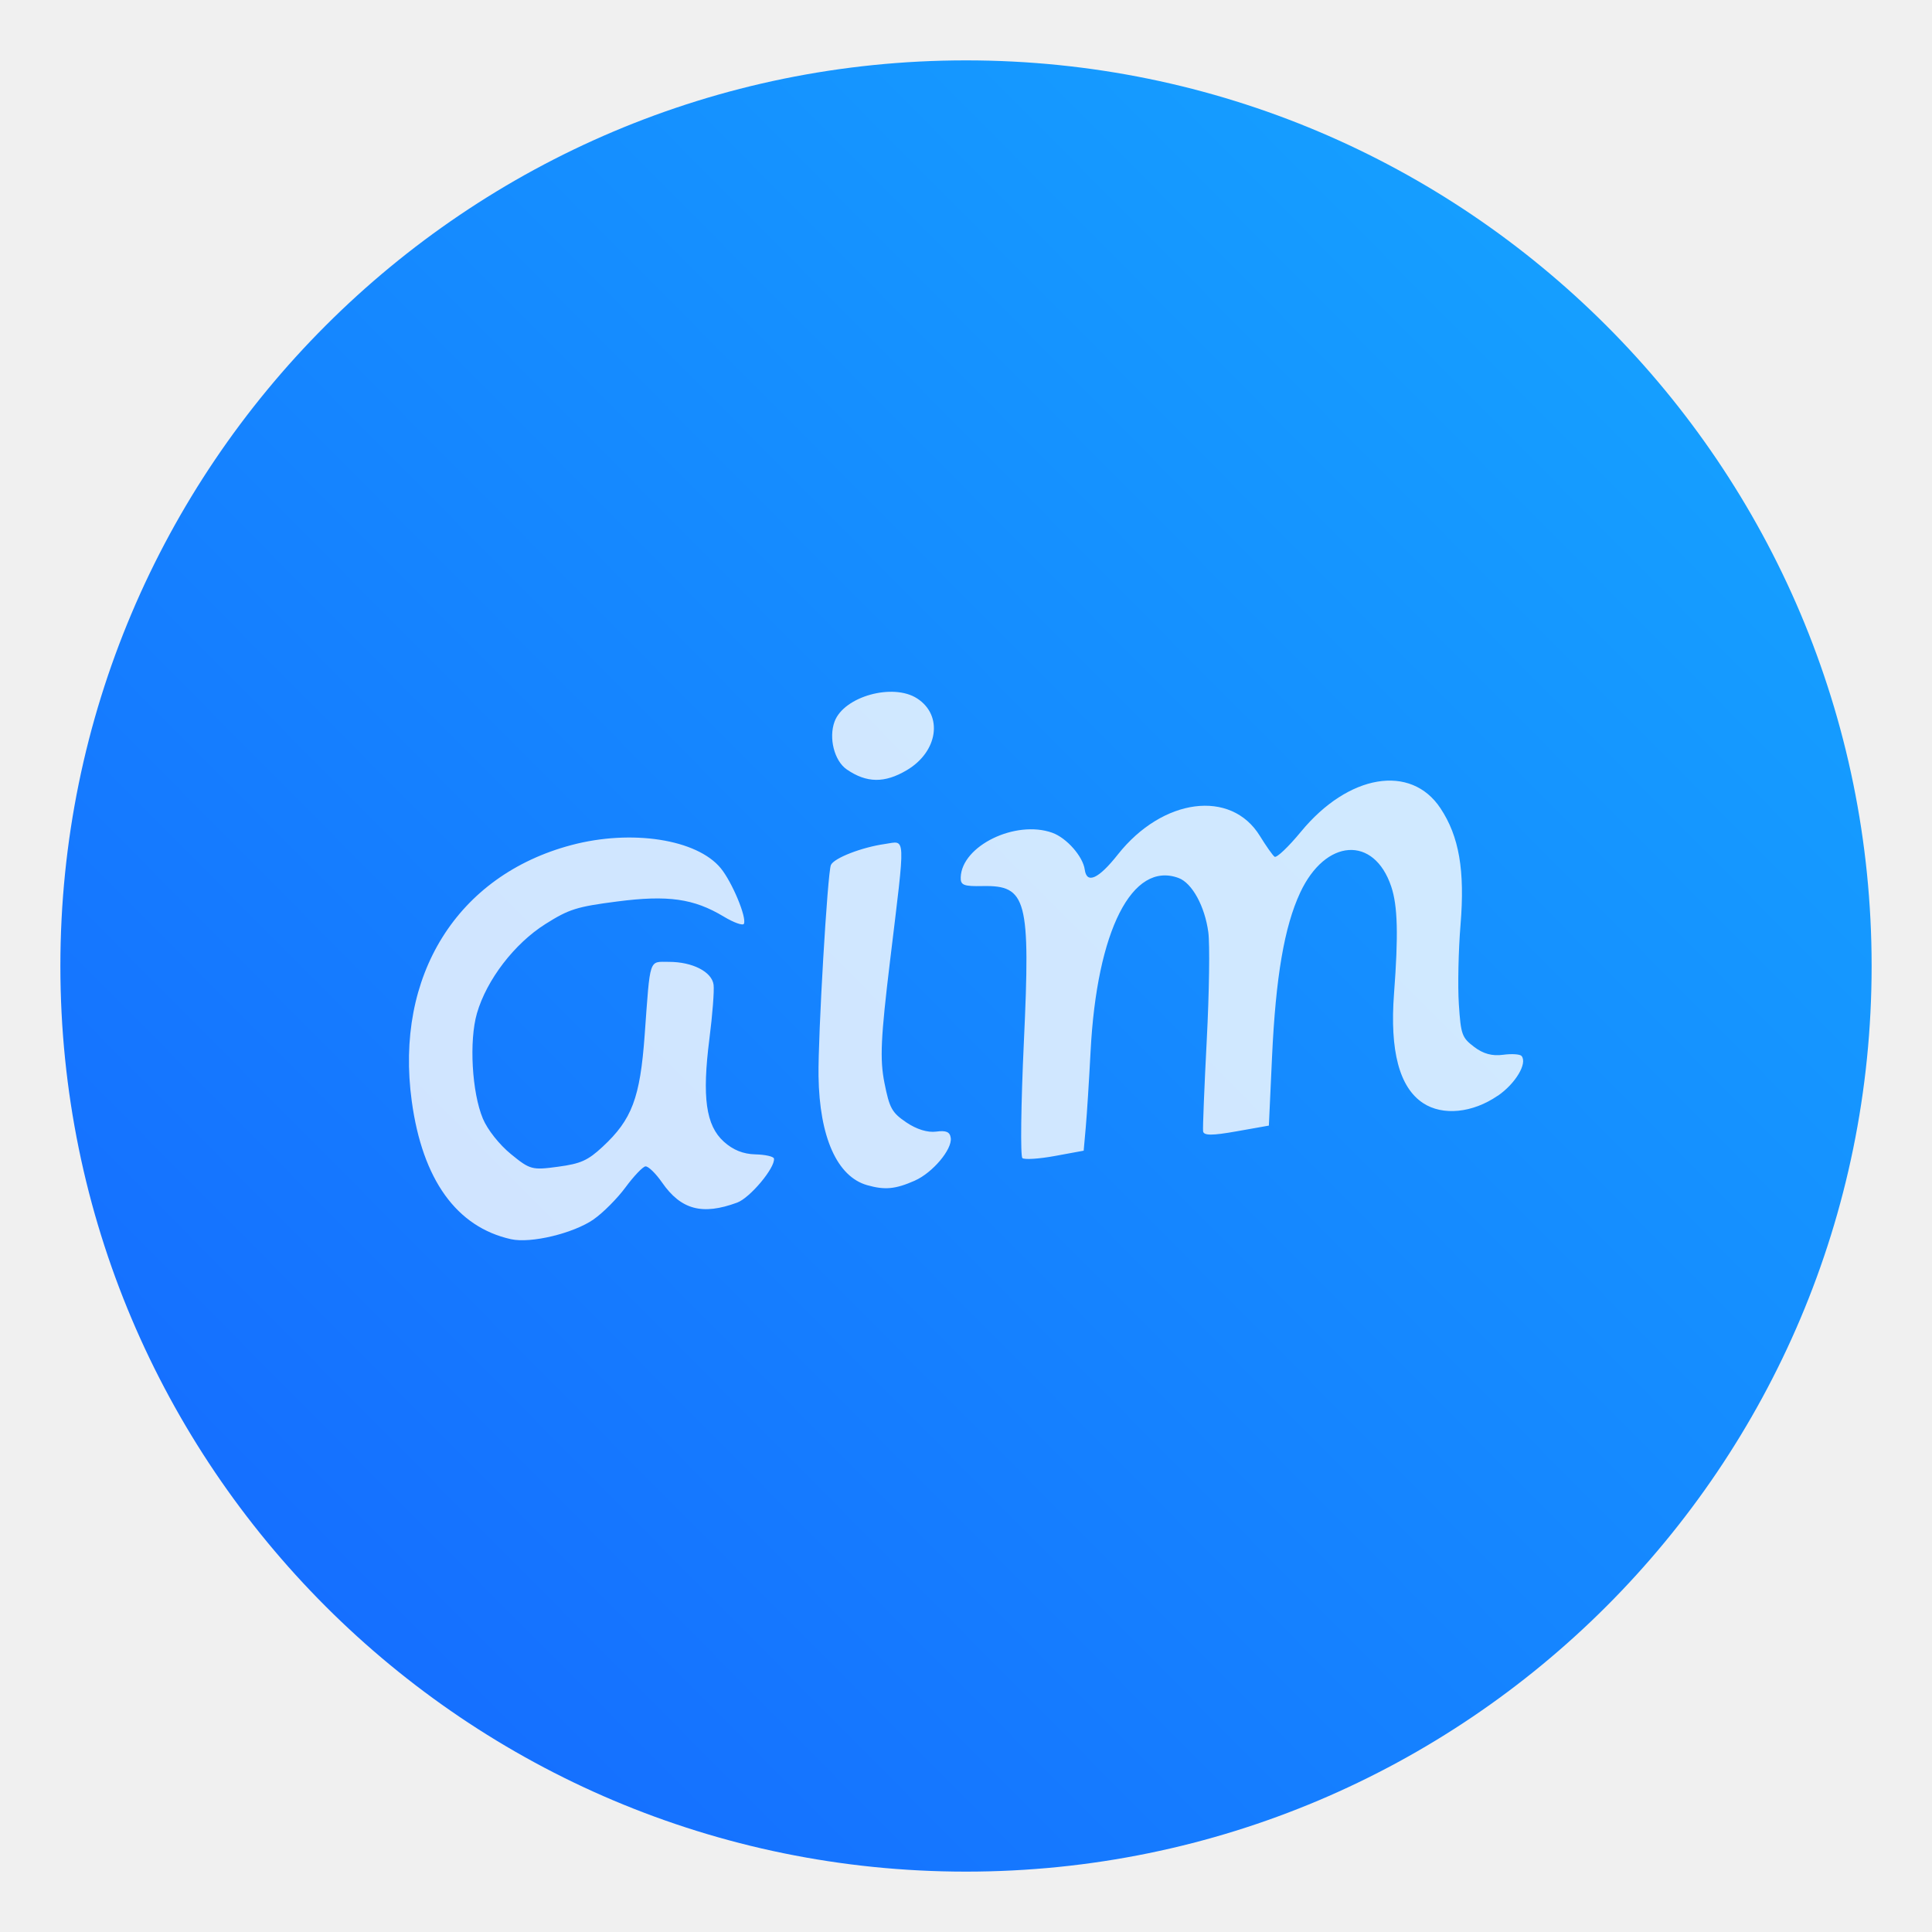
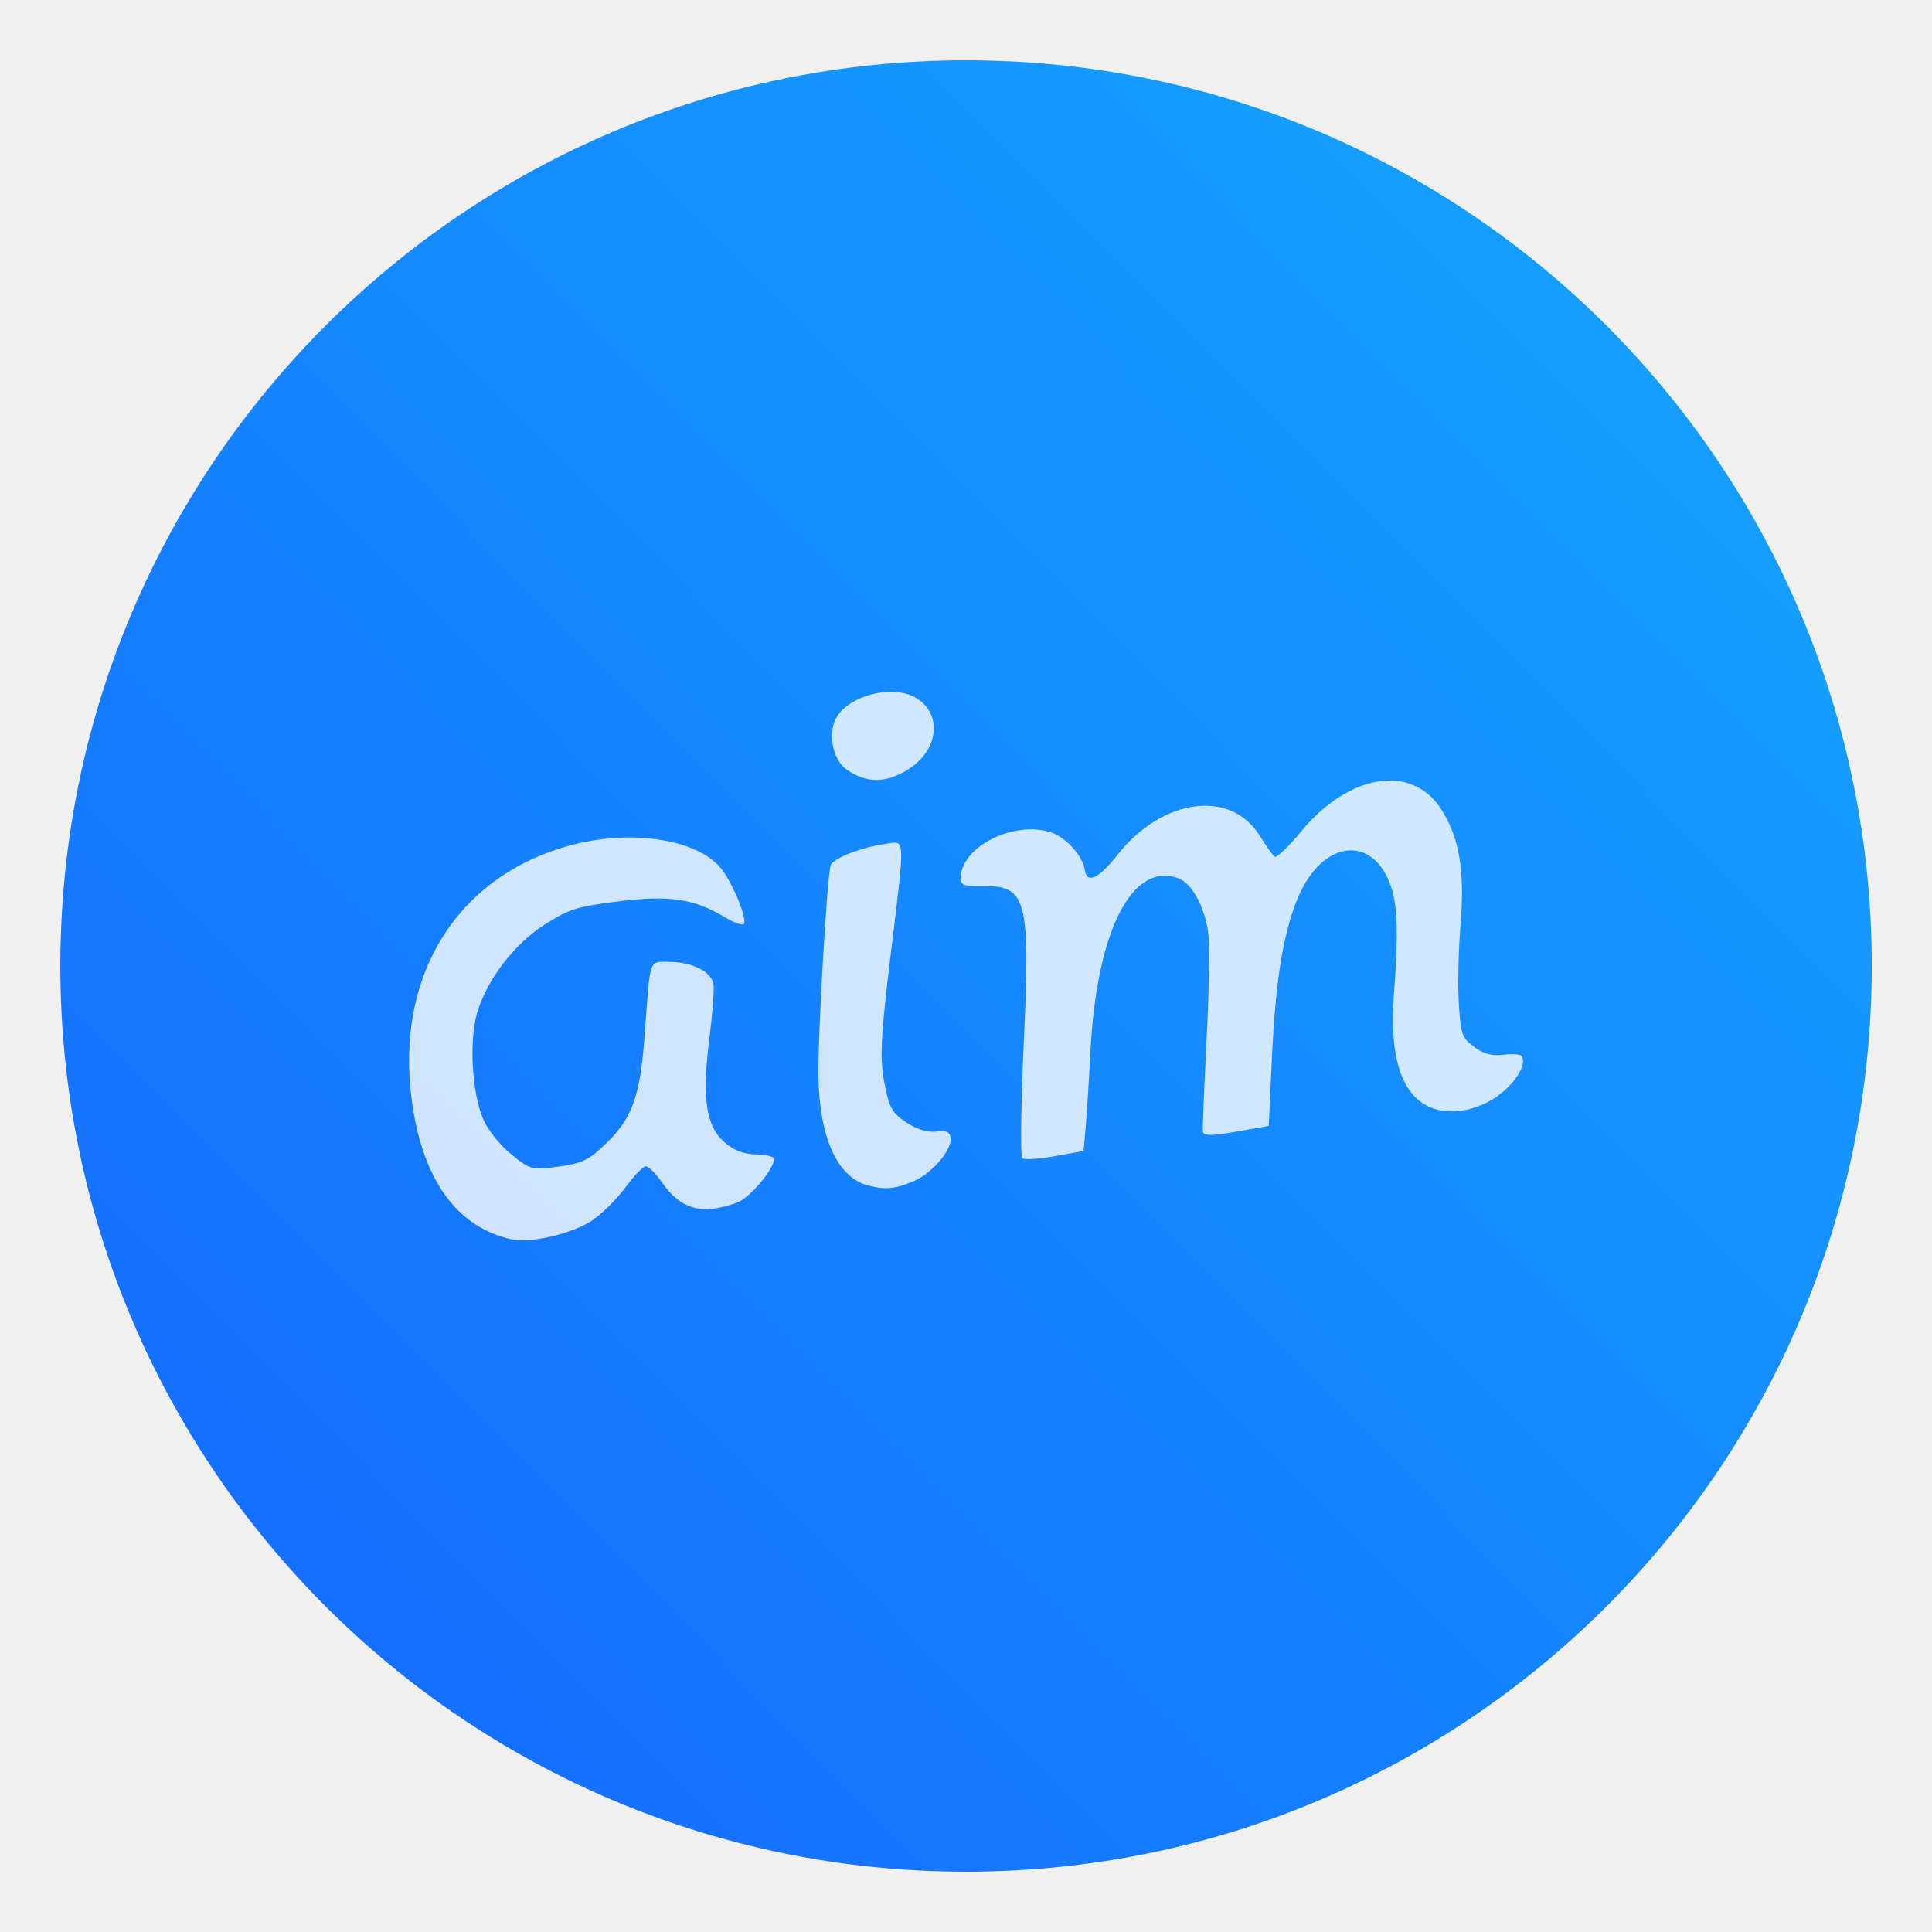
- <svg xmlns="http://www.w3.org/2000/svg" xmlns:xlink="http://www.w3.org/1999/xlink" viewBox="0 0 64 64" version="1.1" id="svg4305" width="64" height="64">
-   <defs id="defs4309">
-     <linearGradient id="linearGradient942">
-       <stop style="stop-color:#15a8ff;stop-opacity:1" offset="0" id="stop938" />
-       <stop style="stop-color:#1566ff;stop-opacity:1" offset="1" id="stop940" />
+ <svg xmlns="http://www.w3.org/2000/svg" width="64" height="64" version="1.1" viewBox="0 0 16.933 16.933">
+   <defs>
+     <linearGradient id="linearGradient944" x1="-4.026" x2="-63.694" y1="2.099" y2="61.394" gradientTransform="matrix(.26458 0 0 .26458 18.124 1.5025)" gradientUnits="userSpaceOnUse">
+       <stop stop-color="#15a8ff" offset="0" />
+       <stop stop-color="#1566ff" offset="1" />
    </linearGradient>
-     <linearGradient id="c" x1="98.123" x2="510.56" y1="1517.5" y2="828.58" gradientTransform="matrix(0.04938,0,0,0.047429,27.948,-18.091)" gradientUnits="userSpaceOnUse">
-       <stop stop-color="#7ccbea" offset="0" id="stop2" />
-       <stop stop-color="#00b9ff" offset="1" id="stop4" />
-     </linearGradient>
-     <linearGradient id="i" x1="98.123" x2="510.56" y1="1517.5" y2="828.58" gradientTransform="matrix(0.035272,0,0,0.033878,29.106,-3.7792)" gradientUnits="userSpaceOnUse" xlink:href="#c" />
-     <linearGradient id="h" x1="23" x2="40" y1="46" y2="19" gradientUnits="userSpaceOnUse" xlink:href="#c" />
-     <linearGradient id="g" x1="22" x2="43" y1="49" y2="16" gradientUnits="userSpaceOnUse">
-       <stop stop-color="#00b2ed" offset="0" id="stop9" />
-       <stop stop-color="#009bdb" offset="1" id="stop11" />
-     </linearGradient>
-     <linearGradient id="b-3" x1="25.36" x2="422.28" y1="1469.4" y2="819.98" gradientTransform="matrix(0.035272,0,0,0.033878,29.106,-3.7792)" gradientUnits="userSpaceOnUse" xlink:href="#c" />
-     <filter id="k" x="-0.064" y="-0.056" width="1.128" height="1.113" color-interpolation-filters="sRGB">
-       <feGaussianBlur stdDeviation="0.8" id="feGaussianBlur15" />
-     </filter>
-     <filter id="j" x="-0.064" y="-0.056" width="1.128" height="1.113" color-interpolation-filters="sRGB">
-       <feGaussianBlur stdDeviation="0.962" id="feGaussianBlur18" />
-     </filter>
-     <linearGradient id="linearGradient862-3" x1="7.937" x2="7.937" y1="15.081" y2="1.852" gradientTransform="matrix(3.7796,0,0,3.7796,-120.0451,1.998476)" gradientUnits="userSpaceOnUse">
-       <stop stop-color="#f1efeb" offset="0" id="stop21" />
-       <stop stop-color="#fdfcfc" offset="1" id="stop23" />
-     </linearGradient>
-     <linearGradient id="i-3" x1="400.4" x2="400.4" y1="545.62" y2="517.62" gradientTransform="matrix(0.41967,0,0,0.41967,-173.34,-178.23)" gradientUnits="userSpaceOnUse">
-       <stop stop-color="#d3d3d3" offset="0" id="stop855" />
-       <stop stop-color="#fcf9f9" offset="1" id="stop857" />
-     </linearGradient>
-     <linearGradient id="f" x1="400.4" x2="400.4" y1="545.62" y2="517.62" gradientTransform="matrix(0.43343,0,0,0.43343,-193.09,-179.69)" gradientUnits="userSpaceOnUse">
-       <stop stop-color="#8d3aff" offset="0" id="stop860" />
-       <stop stop-color="#ff3680" offset="1" id="stop862" />
-     </linearGradient>
-     <linearGradient id="linearGradient2163" x1="-177.09" x2="-177.09" y1="-1.337" y2="-15.638" gradientTransform="translate(161.79,16.85)" gradientUnits="userSpaceOnUse">
-       <stop stop-color="#78b4dc" offset="0" id="stop865" />
-       <stop stop-color="#0096f0" offset="1" id="stop867" />
-     </linearGradient>
-     <linearGradient id="linearGradient2208" x1="-230.89" x2="-207.22" y1="41.878" y2="41.878" gradientTransform="matrix(0.26458,0,0,0.26458,38.122,0)" gradientUnits="userSpaceOnUse">
-       <stop stop-color="#b4dcff" offset="0" id="stop870" />
-       <stop stop-color="#c8faff" offset="1" id="stop872" />
-     </linearGradient>
-     <linearGradient id="linearGradient2216" x1="-192.39" x2="-175.89" y1="41.967" y2="34.297" gradientTransform="matrix(0.26458,0,0,0.26458,38.122,0)" gradientUnits="userSpaceOnUse">
-       <stop stop-color="#96d9ff" offset="0" id="stop875" />
-       <stop stop-color="#f0fafa" offset="1" id="stop877" />
-     </linearGradient>
-     <linearGradient id="linearGradient2230" x1="-235.64" x2="-175.89" y1="49.391" y2="49.391" gradientTransform="matrix(0.26458,0,0,0.26458,38.122,0)" gradientUnits="userSpaceOnUse">
-       <stop stop-color="#2d69e6" offset="0" id="stop880" />
-       <stop stop-color="#3791d7" offset=".35" id="stop882" />
-       <stop stop-color="#2887cd" offset="1" id="stop884" />
-     </linearGradient>
-     <linearGradient id="linearGradient2266" x1="-56.397" x2="-53.079" y1="10.521" y2="6.988" gradientTransform="translate(38.131)" gradientUnits="userSpaceOnUse">
-       <stop stop-color="#ecf2fb" offset="0" id="stop887" />
-       <stop stop-color="#a6c0dc" offset=".225" id="stop889" />
-       <stop stop-color="#c8d9e8" offset=".494" id="stop891" />
-       <stop stop-color="#fbfcfd" offset=".881" id="stop893" />
-       <stop stop-color="#ebf3fc" offset="1" id="stop895" />
-     </linearGradient>
-     <linearGradient id="linearGradient2274" x1="-51.828" x2="-48.344" y1="15.061" y2="11.535" gradientTransform="translate(38.122)" gradientUnits="userSpaceOnUse">
-       <stop stop-color="#466d93" offset="0" id="stop898" />
-       <stop stop-color="#3f6b95" offset=".106" id="stop900" />
-       <stop stop-color="#203549" offset=".228" id="stop902" />
-       <stop stop-color="#7496a9" offset=".519" id="stop904" />
-       <stop stop-color="#496785" offset=".906" id="stop906" />
-       <stop stop-color="#4c6a8a" offset="1" id="stop908" />
-     </linearGradient>
-     <filter id="filter2295" x="-0.057" y="-0.064" width="1.113" height="1.128" color-interpolation-filters="sRGB">
-       <feGaussianBlur stdDeviation="0.263" id="feGaussianBlur911" />
-     </filter>
-     <linearGradient gradientUnits="userSpaceOnUse" gradientTransform="scale(3.7796)" y2="1.852" y1="15.081" x2="7.937" x1="7.937" id="linearGradient862-3-675">
-       <stop id="stop2-35" offset="0" stop-color="#1560ff" />
-       <stop id="stop4-62" offset="1" stop-color="#15afff" />
-     </linearGradient>
-     <linearGradient gradientUnits="userSpaceOnUse" gradientTransform="matrix(0.063557,0,0,0.063557,94.615,19.296)" y2="1024" y1="4" x2="540" x1="540" id="e">
-       <stop id="stop2-3" offset="0" stop-color="#c8c4b7" />
-       <stop id="stop4-6" offset="1" stop-color="#888" />
-     </linearGradient>
-     <linearGradient gradientUnits="userSpaceOnUse" gradientTransform="matrix(0.063762,0,0,0.063762,94.514,19.784)" y2="1024" y1="4" x2="500" x1="500" id="g-91">
-       <stop id="stop7" offset="0" stop-color="#fff" />
-       <stop id="stop9-2" offset="1" stop-color="#e6e6e6" />
-     </linearGradient>
-     <linearGradient gradientUnits="userSpaceOnUse" gradientTransform="matrix(0.063762,0,0,0.063762,94.514,19.784)" y2="932.3" y1="2.854" x2="555.95" x1="555.95" id="h-7">
-       <stop id="stop12" offset="0" />
-       <stop id="stop14" offset="1" stop-color="#666" />
-     </linearGradient>
-     <linearGradient gradientUnits="userSpaceOnUse" gradientTransform="matrix(3.7796,0,0,3.7796,0,-5.948461)" y2="1.852" y1="15.081" x2="7.937" x1="7.937" id="linearGradient862-3-7">
-       <stop id="stop17" offset="0" stop-color="#1560ff" />
-       <stop id="stop19" offset="1" stop-color="#15afff" />
-     </linearGradient>
-     <linearGradient gradientUnits="userSpaceOnUse" gradientTransform="matrix(3.7796,0,0,3.7796,0.2667923,3.635429)" y2="1.852" y1="15.081" x2="7.937" x1="7.937" id="linearGradient862-3-3">
-       <stop id="stop2-6" offset="0" stop-color="#1560ff" />
-       <stop id="stop4-7" offset="1" stop-color="#15afff" />
-     </linearGradient>
-     <linearGradient gradientUnits="userSpaceOnUse" gradientTransform="translate(-109.0628,-1.77362)" y2="30" y1="60" x2="46" x1="46" id="linearGradient1007">
-       <stop id="stop7-53" offset="0" stop-color="#ff425e" />
-       <stop id="stop9-5" offset="1" stop-color="#ff6e4f" />
-     </linearGradient>
-     <filter color-interpolation-filters="sRGB" height="1.12" width="1.12" y="-0.06" x="-0.06" id="h-62">
-       <feGaussianBlur id="feGaussianBlur2" stdDeviation="0.85" />
-     </filter>
-     <linearGradient gradientUnits="userSpaceOnUse" gradientTransform="matrix(1.000007,0,0,1.000007,-115.6462,-8.5943959e-7)" y2="49" y1="15" x2="32" x1="32" id="g-9">
-       <stop id="stop5" offset="0" stop-color="#303030" />
-       <stop id="stop7-3" offset="1" stop-color="#424242" />
-     </linearGradient>
-     <linearGradient gradientUnits="userSpaceOnUse" gradientTransform="matrix(0.99996,0,0,0.99996,21.35633,0.0083453)" y2="1.852" y1="15.081" x2="7.937" x1="7.937" id="linearGradient862-3-67">
-       <stop id="stop10" offset="0" stop-color="#54c0cd" />
-       <stop id="stop12-1" offset="1" stop-color="#40dd9d" />
-     </linearGradient>
-     <filter color-interpolation-filters="sRGB" height="1.12" width="1.12" y="-0.06" x="-0.06" id="h-6">
-       <feGaussianBlur id="feGaussianBlur2-7" stdDeviation="0.85" />
-     </filter>
-     <linearGradient gradientUnits="userSpaceOnUse" gradientTransform="matrix(0.26458,0,0,0.26458,-22.45824,0)" y2="49" y1="15" x2="32" x1="32" id="g-5">
-       <stop id="stop5-3" offset="0" stop-color="#303030" />
-       <stop id="stop7-5" offset="1" stop-color="#424242" />
-     </linearGradient>
-     <linearGradient gradientUnits="userSpaceOnUse" gradientTransform="matrix(0.99996,0,0,0.99996,-22.4582,0.0083453)" y2="1.852" y1="15.081" x2="7.937" x1="7.937" id="linearGradient862-3-6">
-       <stop id="stop10-2" offset="0" stop-color="#33db7f" />
-       <stop id="stop12-9" offset="1" stop-color="#addf4f" />
-     </linearGradient>
-     <filter id="g-3" x="-.036" y="-.036" width="1.072" height="1.072" color-interpolation-filters="sRGB">
-       <feGaussianBlur stdDeviation="14.16" id="feGaussianBlur929" />
-     </filter>
-     <linearGradient id="b-6" x1="520" x2="520.03" y1="44" y2="985.85" gradientTransform="matrix(0.06356,0,0,0.06356,7.406283,-30.75473)" gradientUnits="userSpaceOnUse">
-       <stop stop-color="#15c4fc" offset="0" id="stop932-7" />
-       <stop stop-color="#1863ee" offset="1" id="stop934" />
-     </linearGradient>
-     <linearGradient id="a-5" x1="29.565" x2="29.728" y1="11.048" y2="53.559" gradientUnits="userSpaceOnUse" gradientTransform="translate(-84.88541,-3.177504)">
-       <stop stop-color="#fff" offset="0" id="stop937" />
-       <stop stop-color="#dbf6f8" offset="1" id="stop939" />
-     </linearGradient>
-     <filter id="c-3" x="-.08" y="-.048" width="1.159" height="1.096" color-interpolation-filters="sRGB">
-       <feGaussianBlur stdDeviation="0.797" id="feGaussianBlur942" />
-     </filter>
-     <linearGradient xlink:href="#linearGradient942" id="linearGradient944" x1="-4.026" y1="2.099" x2="-63.694" y2="61.394" gradientUnits="userSpaceOnUse" gradientTransform="translate(66.03423)" />
  </defs>
-   <linearGradient id="a" gradientUnits="userSpaceOnUse" x1="399.571" x2="399.571" y1="545.798" y2="517.798" gradientTransform="matrix(1.501011,0,0,1.501011,-588.8633,-776.1394)">
-     <stop offset="0" stop-color="#3889e9" id="stop4289" />
-     <stop offset="1" stop-color="#5ea5fb" id="stop4291" />
-   </linearGradient>
-   <linearGradient id="b" gradientUnits="userSpaceOnUse" x1="-332.321" x2="-318.623" y1="663.403" y2="236.94" gradientTransform="matrix(0.1268399,0,0,0.1268399,163.8965,-36.72418)">
-     <stop offset="0" stop-color="#00aad4" id="stop4294" />
-     <stop offset="1" stop-color="#0cf" id="stop4296" />
-   </linearGradient>
-   <circle style="fill:url(#linearGradient944);fill-opacity:1;stroke-width:1.685;stroke-linecap:round" id="path935" cx="32" cy="32" r="30" />
-   <circle cx="12.399" cy="22.095" fill="url(#a)" r="0" id="circle4299" style="fill:url(#a);stroke-width:1.501" />
-   <path d="m 19.665,40.392 c 0.309,-0.214 0.785,-0.692 1.057,-1.061 0.272,-0.369 0.569,-0.681 0.659,-0.693 0.09,-0.012 0.338,0.228 0.55,0.533 0.627,0.903 1.332,1.093 2.488,0.667 0.426,-0.157 1.261,-1.155 1.22,-1.458 -0.009,-0.069 -0.286,-0.132 -0.615,-0.14 -0.407,-0.01 -0.742,-0.145 -1.049,-0.423 -0.592,-0.537 -0.722,-1.469 -0.475,-3.405 0.102,-0.796 0.164,-1.603 0.138,-1.793 -0.058,-0.429 -0.701,-0.757 -1.48,-0.756 -0.671,8.81e-4 -0.614,-0.173 -0.803,2.432 -0.151,2.076 -0.421,2.792 -1.392,3.693 -0.492,0.456 -0.724,0.56 -1.48,0.662 -0.858,0.116 -0.925,0.098 -1.559,-0.42 -0.383,-0.313 -0.774,-0.807 -0.927,-1.171 -0.365,-0.867 -0.462,-2.582 -0.197,-3.494 0.322,-1.11 1.243,-2.31 2.269,-2.956 0.782,-0.493 1.036,-0.573 2.375,-0.746 1.683,-0.218 2.538,-0.097 3.529,0.499 0.337,0.203 0.639,0.31 0.671,0.238 0.095,-0.214 -0.393,-1.382 -0.769,-1.84 -0.79,-0.96 -2.953,-1.295 -4.946,-0.766 -3.786,1.005 -5.858,4.329 -5.289,8.484 0.355,2.601 1.484,4.17 3.287,4.572 0.657,0.147 2.07,-0.193 2.741,-0.658 z M 30.303,39.11 c 0.589,-0.259 1.243,-1.035 1.192,-1.413 -0.027,-0.202 -0.152,-0.256 -0.484,-0.211 -0.28,0.038 -0.648,-0.075 -0.986,-0.304 -0.48,-0.325 -0.559,-0.468 -0.727,-1.312 -0.155,-0.784 -0.123,-1.485 0.187,-4.049 0.516,-4.272 0.53,-3.962 -0.169,-3.863 -0.77,0.109 -1.689,0.466 -1.791,0.696 -0.112,0.252 -0.43,5.671 -0.41,6.996 0.03,2.017 0.615,3.327 1.61,3.61 0.588,0.167 0.935,0.134 1.578,-0.149 z m 19.312,-2.81 c 0.588,-0.404 0.989,-1.075 0.789,-1.319 -0.05,-0.061 -0.326,-0.079 -0.613,-0.04 -0.361,0.049 -0.657,-0.032 -0.958,-0.261 -0.406,-0.309 -0.44,-0.404 -0.507,-1.418 -0.039,-0.598 -0.014,-1.781 0.056,-2.629 0.148,-1.798 -0.046,-2.926 -0.665,-3.859 -0.98,-1.477 -3.05,-1.13 -4.62,0.776 -0.417,0.506 -0.811,0.88 -0.876,0.83 -0.065,-0.049 -0.283,-0.359 -0.486,-0.689 -0.955,-1.554 -3.224,-1.257 -4.705,0.616 -0.639,0.808 -1.03,0.987 -1.096,0.501 -0.059,-0.437 -0.601,-1.052 -1.076,-1.222 -1.218,-0.434 -2.997,0.431 -3.033,1.475 -0.009,0.262 0.096,0.304 0.731,0.291 1.458,-0.028 1.581,0.442 1.361,5.165 -0.096,2.058 -0.118,3.789 -0.049,3.846 0.069,0.058 0.555,0.026 1.078,-0.07 l 0.952,-0.175 0.069,-0.772 c 0.038,-0.425 0.11,-1.558 0.16,-2.518 0.207,-4.005 1.381,-6.315 2.918,-5.742 0.445,0.166 0.867,0.936 0.982,1.795 0.053,0.394 0.03,1.995 -0.051,3.558 -0.081,1.563 -0.136,2.929 -0.122,3.036 0.019,0.145 0.298,0.146 1.102,0.003 l 1.077,-0.191 0.105,-2.28 c 0.123,-2.651 0.407,-4.309 0.931,-5.435 0.837,-1.797 2.448,-1.905 3.018,-0.202 0.214,0.64 0.239,1.598 0.092,3.542 -0.144,1.902 0.177,3.112 0.962,3.629 0.649,0.428 1.638,0.33 2.472,-0.243 z M 30.039,25.513 c 1.035,-0.613 1.209,-1.814 0.344,-2.375 -0.802,-0.521 -2.427,-0.068 -2.736,0.763 -0.202,0.543 -0.01,1.302 0.401,1.586 0.659,0.454 1.256,0.462 1.991,0.026 z" fill="#f3f3f3" id="path4303" style="fill:#ffffff;fill-opacity:0.8;stroke-width:0.575" />
+   <g transform="translate(-.65201 -1.5025)">
+     <circle cx="9.119" cy="9.969" r="7.938" fill="url(#linearGradient944)" stroke-linecap="round" stroke-width=".446" />
+     <path d="m5.855 12.189c0.082-0.057 0.208-0.183 0.28-0.281 0.072-0.098 0.151-0.18 0.174-0.183 0.024-0.003 0.089 0.06 0.145 0.141 0.166 0.239 0.352 0.289 0.658 0.177 0.113-0.041 0.334-0.306 0.323-0.386-0.002-0.018-0.076-0.035-0.163-0.037-0.108-0.003-0.196-0.038-0.277-0.112-0.157-0.142-0.191-0.389-0.126-0.901 0.027-0.211 0.043-0.424 0.037-0.474-0.015-0.113-0.186-0.2-0.392-0.2-0.178 2.331e-4 -0.162-0.046-0.212 0.643-0.04 0.549-0.111 0.739-0.368 0.977-0.13 0.121-0.192 0.148-0.392 0.175-0.227 0.031-0.245 0.026-0.412-0.111-0.101-0.083-0.205-0.213-0.245-0.31-0.097-0.229-0.122-0.683-0.052-0.924 0.085-0.294 0.329-0.611 0.6-0.782 0.207-0.13 0.274-0.152 0.628-0.197 0.445-0.058 0.671-0.026 0.934 0.132 0.089 0.054 0.169 0.082 0.178 0.063 0.025-0.057-0.104-0.366-0.203-0.487-0.209-0.254-0.781-0.343-1.309-0.203-1.002 0.266-1.55 1.145-1.399 2.245 0.094 0.688 0.393 1.103 0.87 1.21 0.174 0.039 0.548-0.051 0.725-0.174zm2.814-0.339c0.156-0.068 0.329-0.274 0.315-0.374-0.007-0.053-0.04-0.068-0.128-0.056-0.074 0.01-0.171-0.02-0.261-0.08-0.127-0.086-0.148-0.124-0.192-0.347-0.041-0.207-0.033-0.393 0.049-1.071 0.137-1.13 0.14-1.048-0.045-1.022-0.204 0.029-0.447 0.123-0.474 0.184-0.03 0.067-0.114 1.5-0.108 1.851 0.008 0.534 0.163 0.88 0.426 0.955 0.156 0.044 0.247 0.035 0.418-0.039zm5.109-0.743c0.155-0.107 0.262-0.284 0.209-0.349-0.013-0.016-0.086-0.021-0.162-0.011-0.095 0.013-0.174-0.008-0.253-0.069-0.108-0.082-0.117-0.107-0.134-0.375-0.01-0.158-0.004-0.471 0.015-0.696 0.039-0.476-0.012-0.774-0.176-1.021-0.259-0.391-0.807-0.299-1.222 0.205-0.11 0.134-0.215 0.233-0.232 0.22-0.017-0.013-0.075-0.095-0.129-0.182-0.253-0.411-0.853-0.333-1.245 0.163-0.169 0.214-0.272 0.261-0.29 0.133-0.016-0.116-0.159-0.278-0.285-0.323-0.322-0.115-0.793 0.114-0.802 0.39-0.002 0.069 0.025 0.08 0.193 0.077 0.386-0.007 0.418 0.117 0.36 1.367-0.025 0.544-0.031 1.002-0.013 1.018 0.018 0.015 0.147 7e-3 0.285-0.018l0.252-0.046 0.018-0.204c0.01-0.112 0.029-0.412 0.042-0.666 0.055-1.06 0.365-1.671 0.772-1.519 0.118 0.044 0.229 0.248 0.26 0.475 0.014 0.104 0.008 0.528-0.014 0.941-0.021 0.414-0.036 0.775-0.032 0.803 0.005 0.038 0.079 0.039 0.292 8.47e-4l0.285-0.05 0.028-0.603c0.032-0.701 0.108-1.14 0.246-1.438 0.221-0.475 0.648-0.504 0.799-0.053 0.057 0.169 0.063 0.423 0.024 0.937-0.038 0.503 0.047 0.823 0.255 0.96 0.172 0.113 0.433 0.087 0.654-0.064zm-5.179-2.854c0.274-0.162 0.32-0.48 0.091-0.628-0.212-0.138-0.642-0.018-0.724 0.202-0.054 0.144-0.003 0.345 0.106 0.42 0.174 0.12 0.332 0.122 0.527 0.007z" fill="#fff" fill-opacity=".8" stroke-width=".152" />
+   </g>
</svg>
